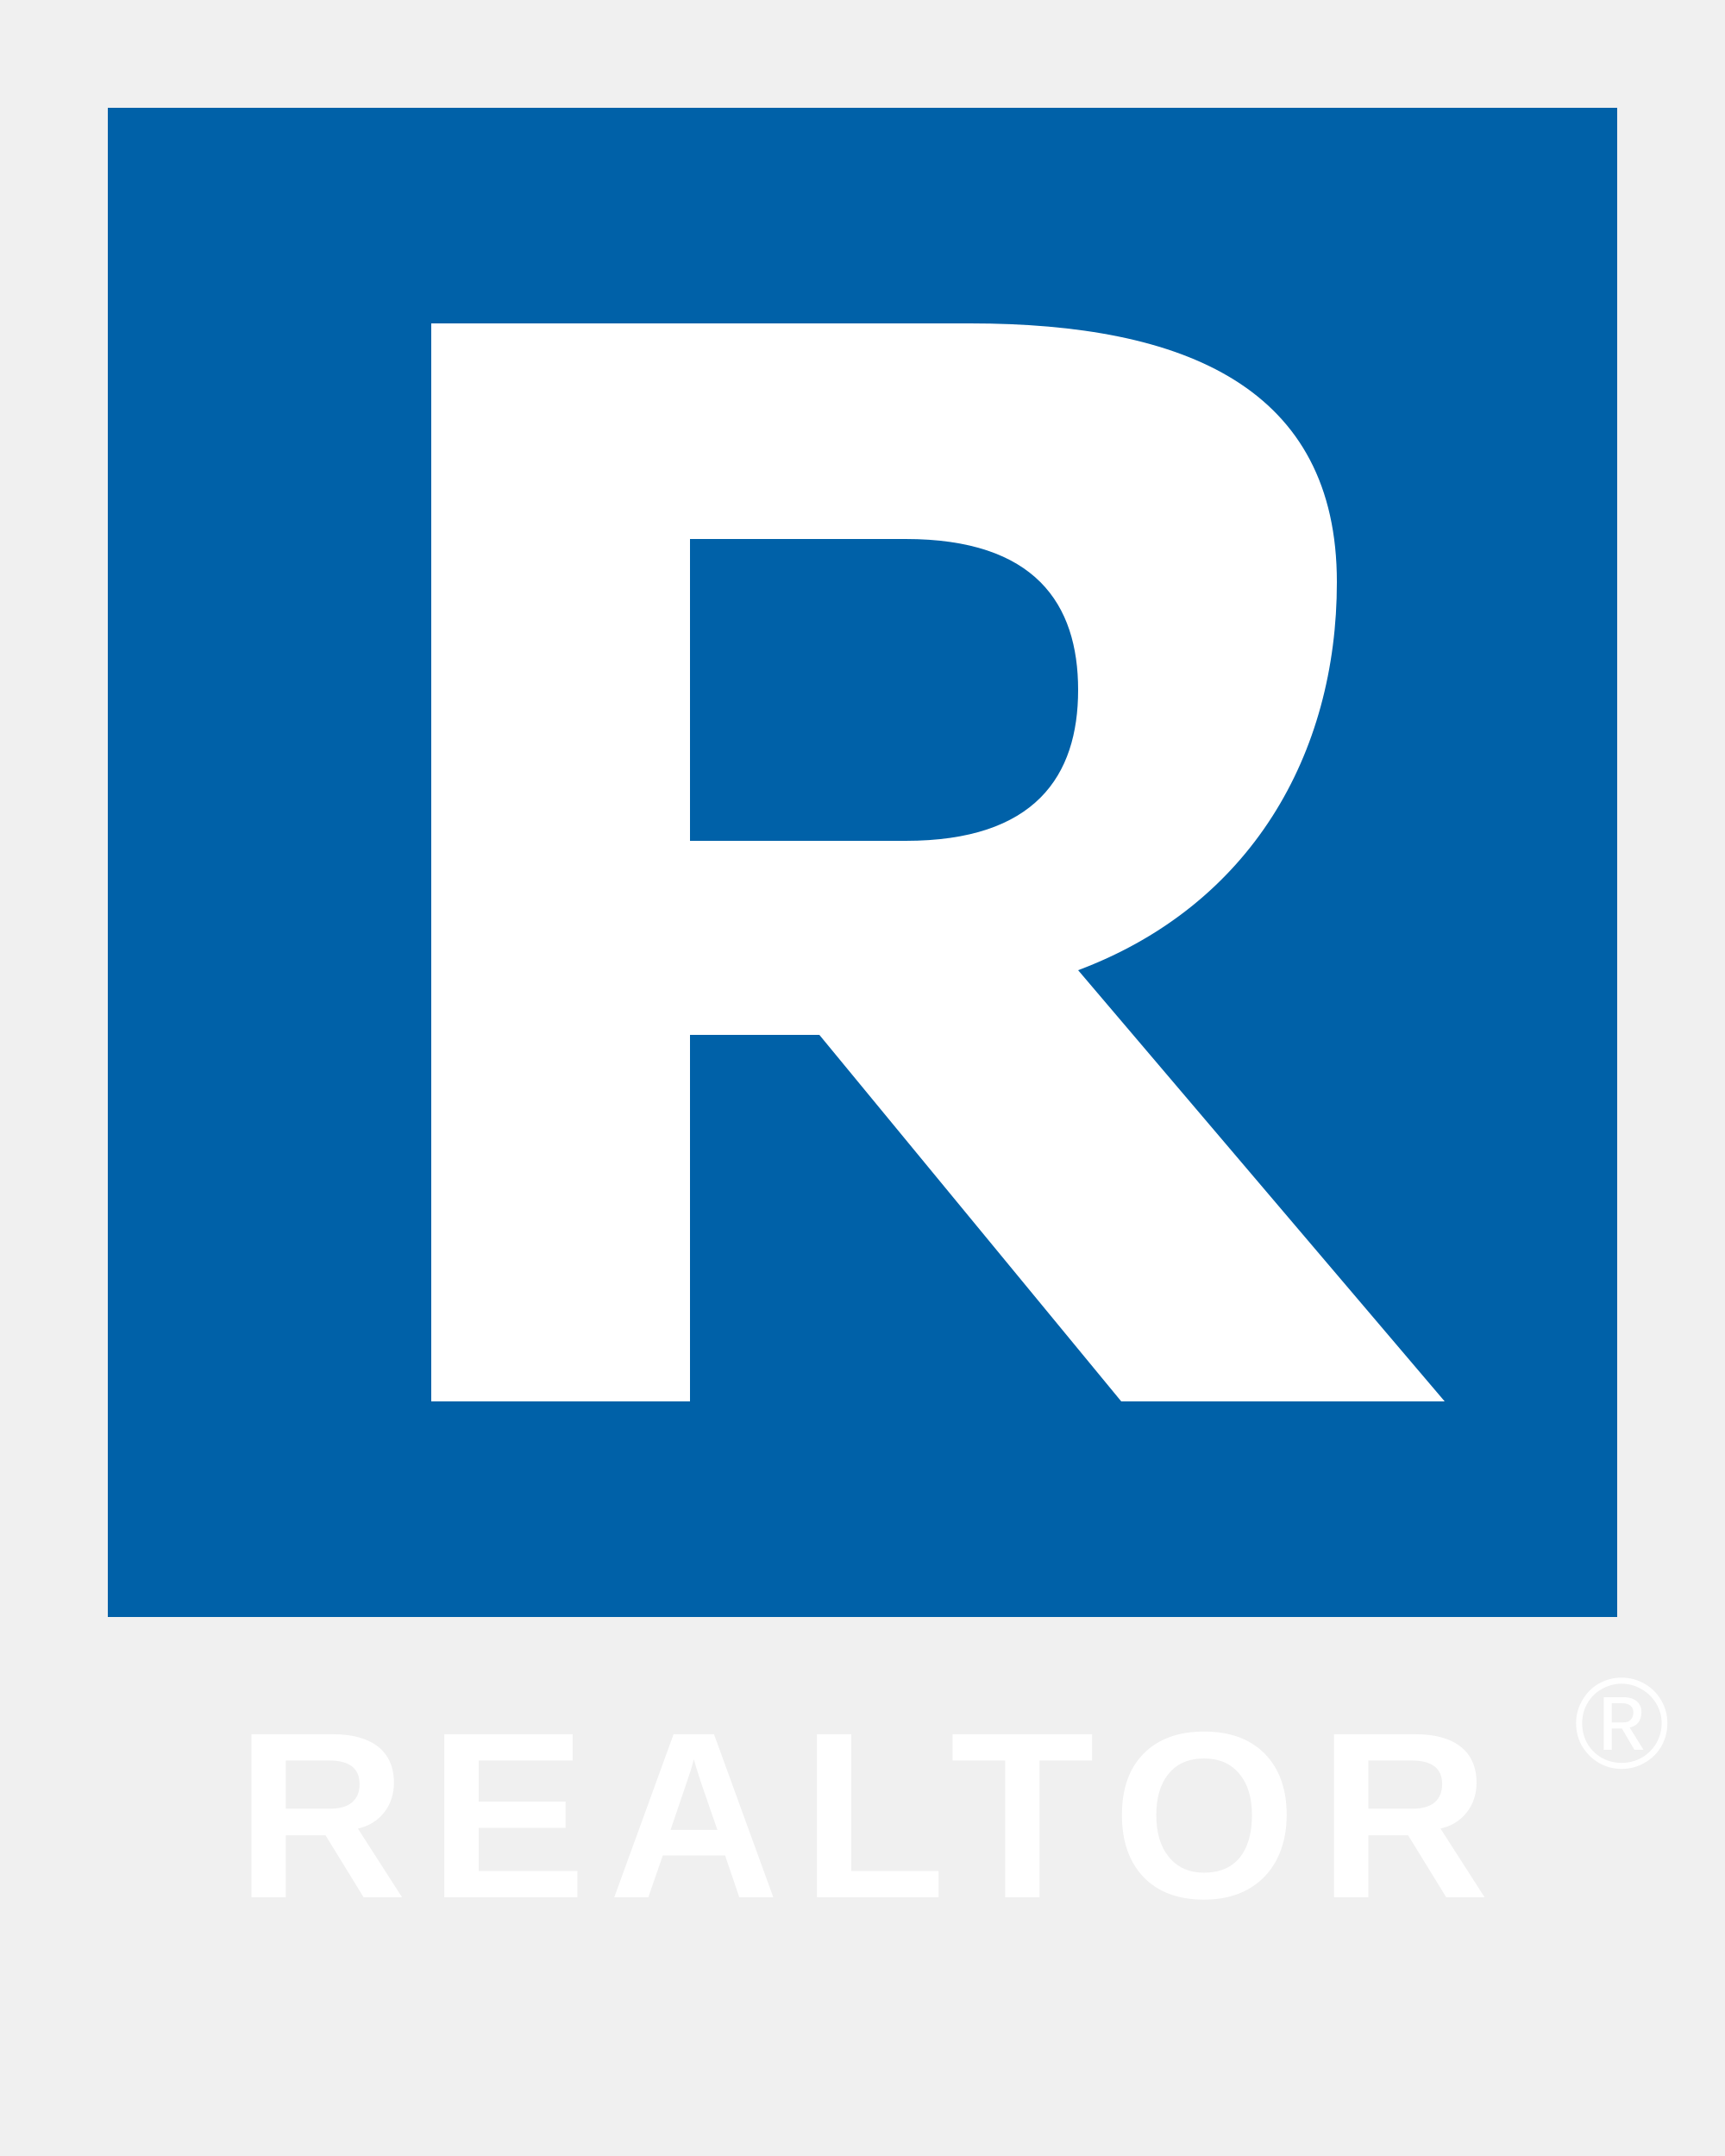
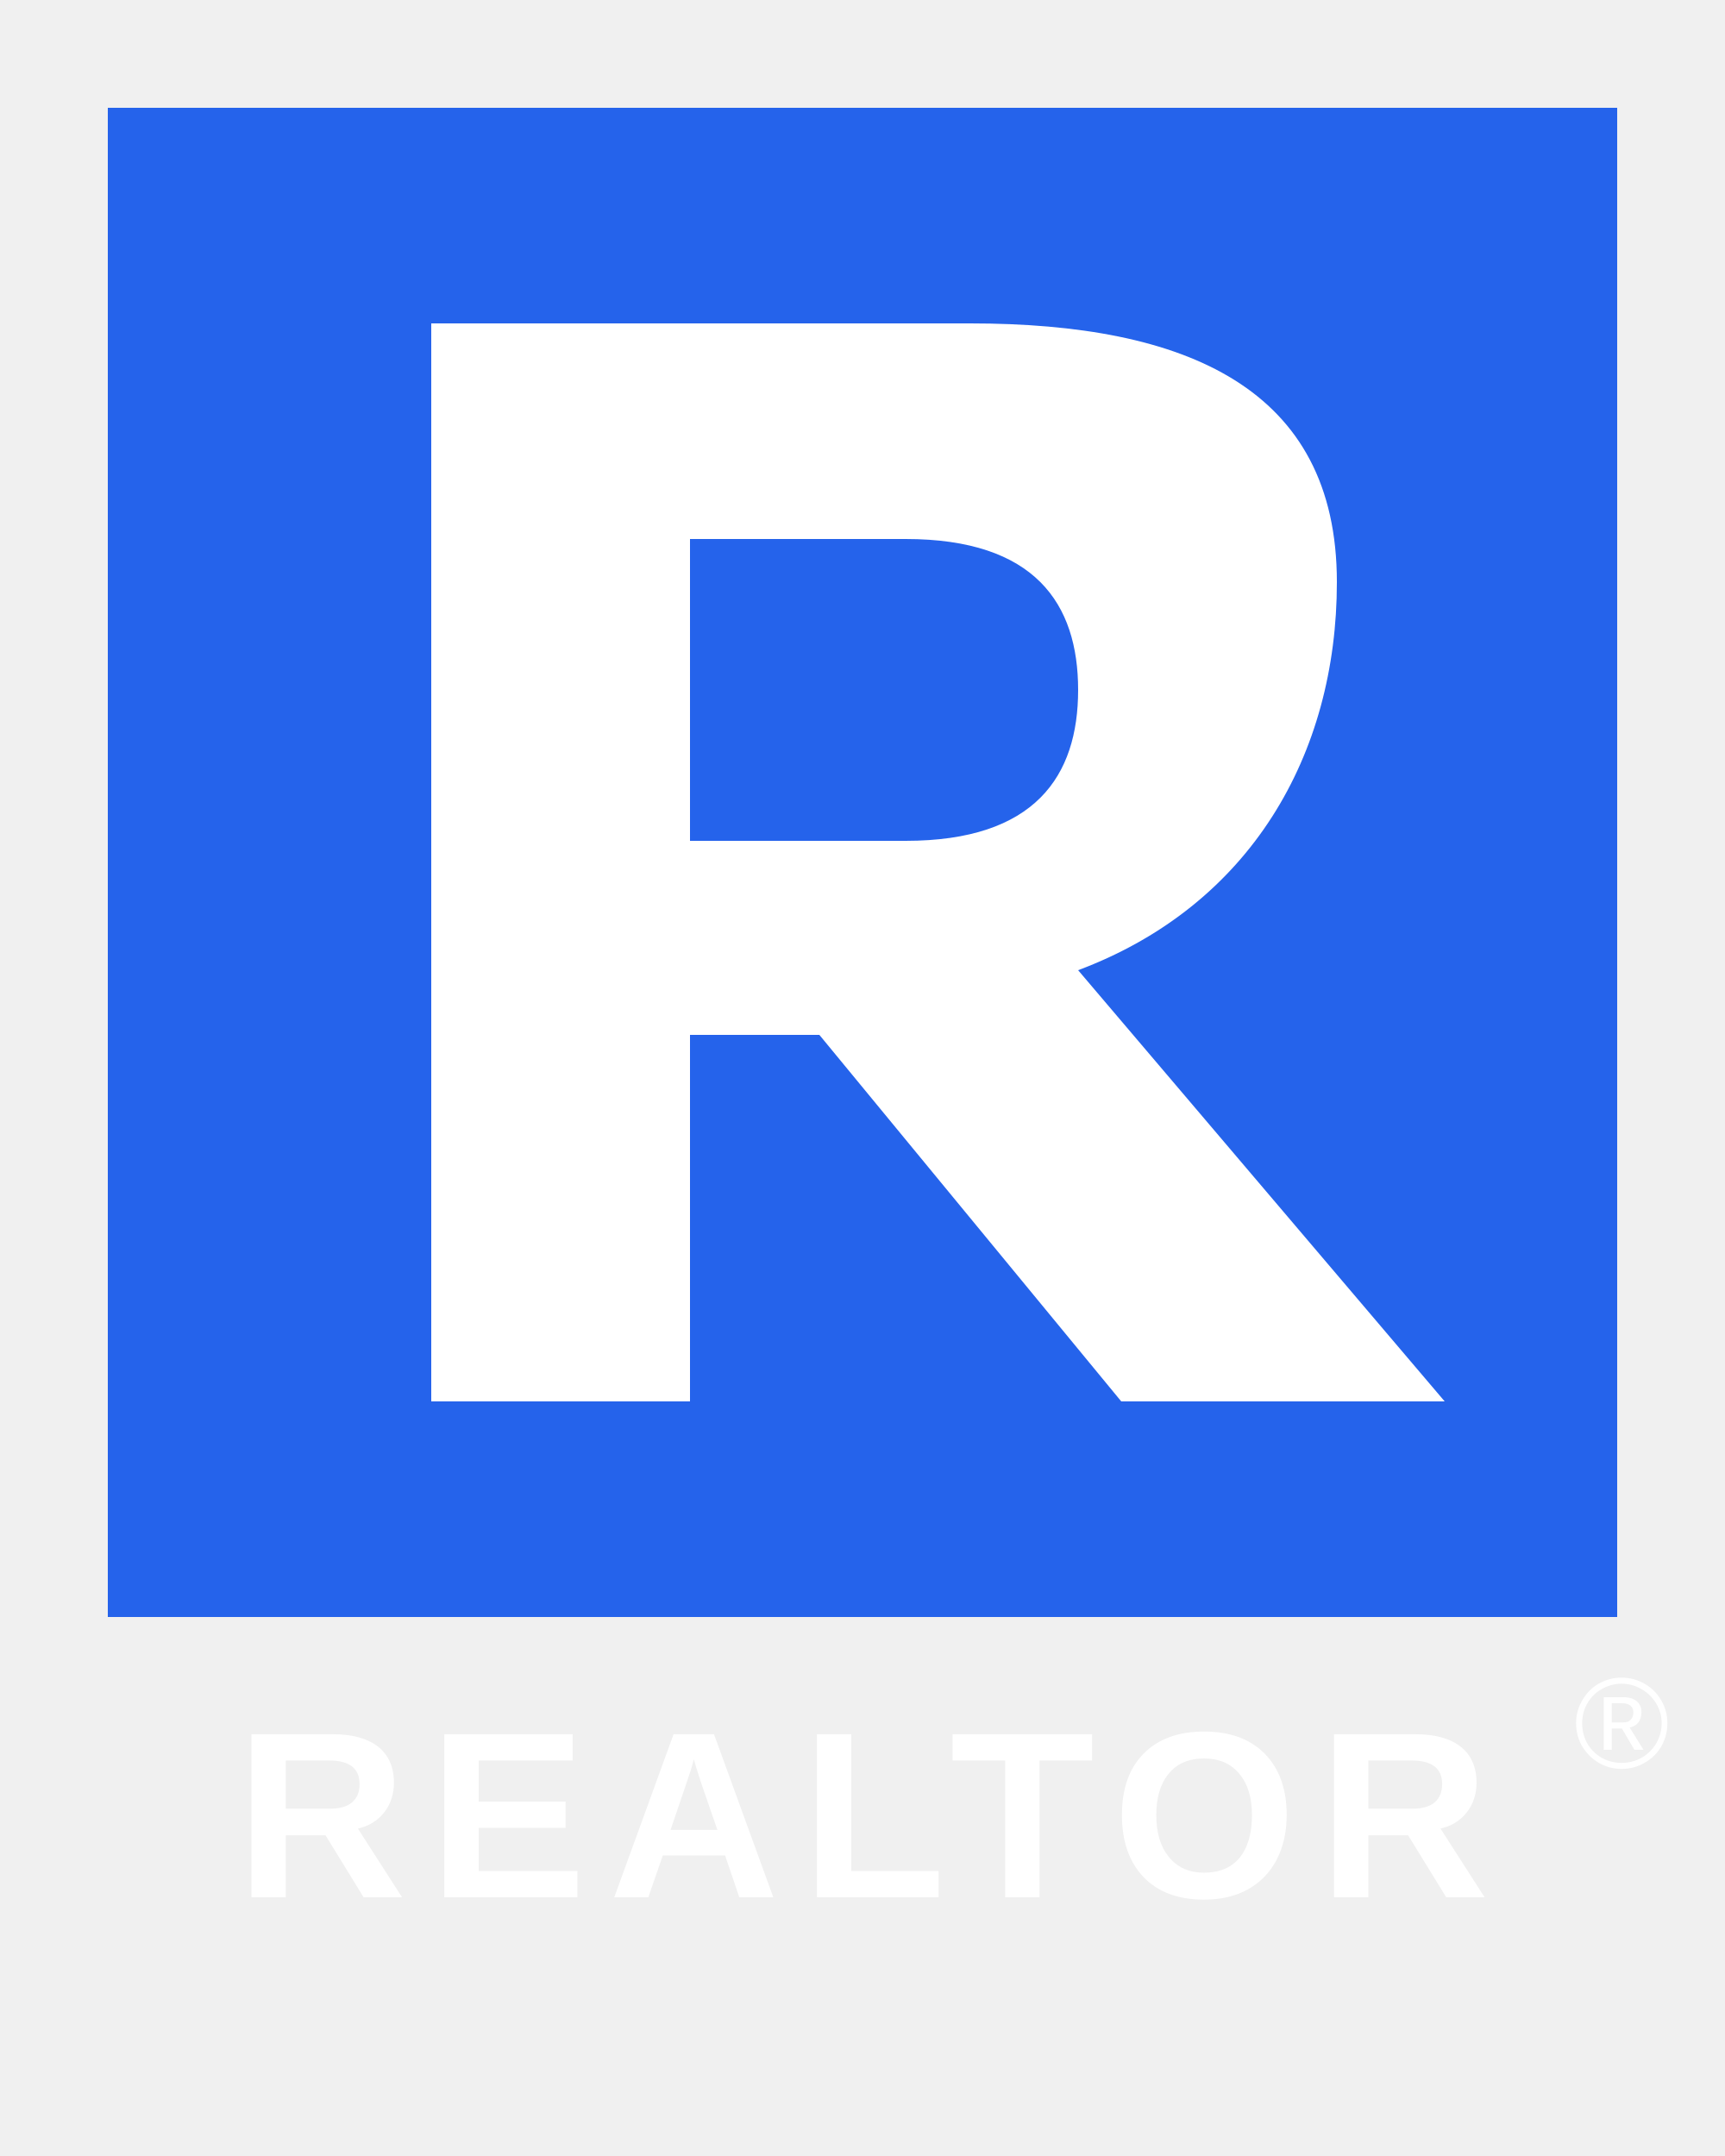
<svg xmlns="http://www.w3.org/2000/svg" viewBox="0 0 80 100" width="80" height="100">
-   <rect x="5" y="5" width="70" height="70" fill="#0061a8" />
+   <rect x="5" y="5" width="70" height="70" fill="#2563eb" />
  <path d="M20,15 L20,65 L32,65 L32,48 L38,48 L52,65 L67,65 L50,45 C58,42 62,35 62,27 C62,18 55,15 45,15 Z M32,25 L42,25 C48,25 50,28 50,32 C50,36 48,39 42,39 L32,39 Z" fill="#ffffff" />
  <text x="40" y="88" text-anchor="middle" fill="#ffffff" font-size="11" font-weight="bold" font-family="Arial, sans-serif" letter-spacing="1">REALTOR</text>
  <text x="73" y="82" fill="#ffffff" font-size="6" font-family="Arial, sans-serif">®</text>
</svg>
